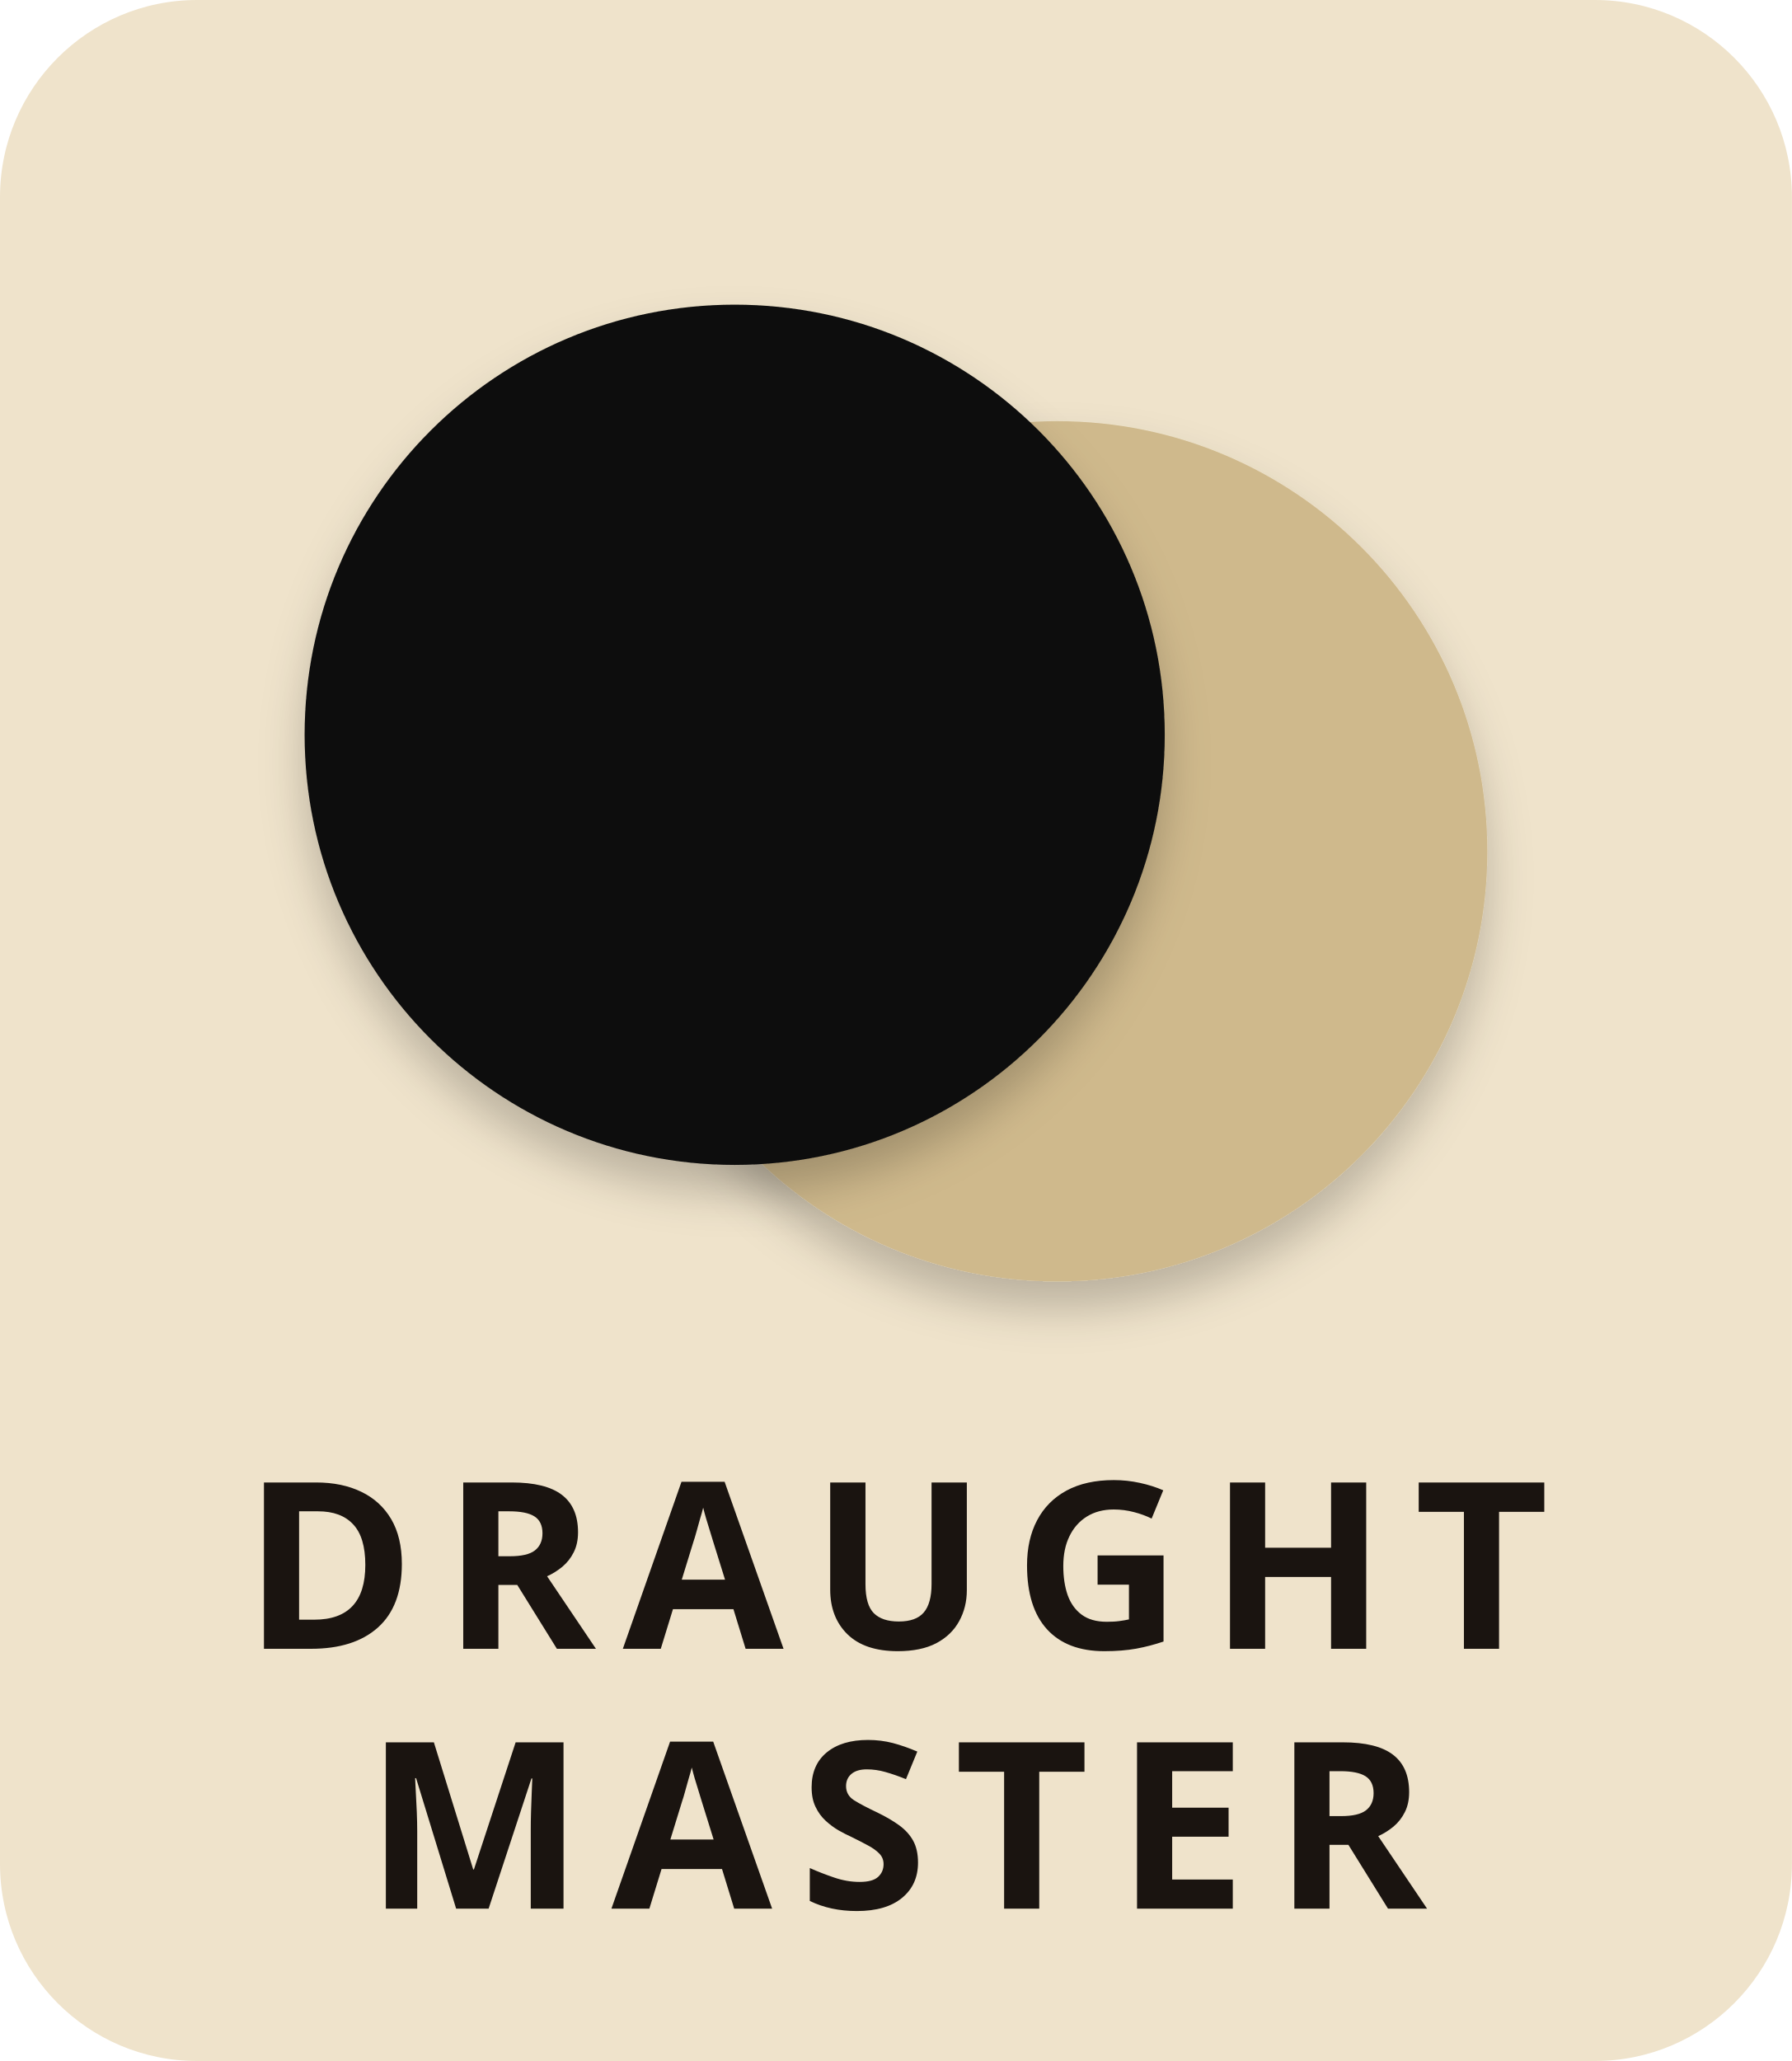
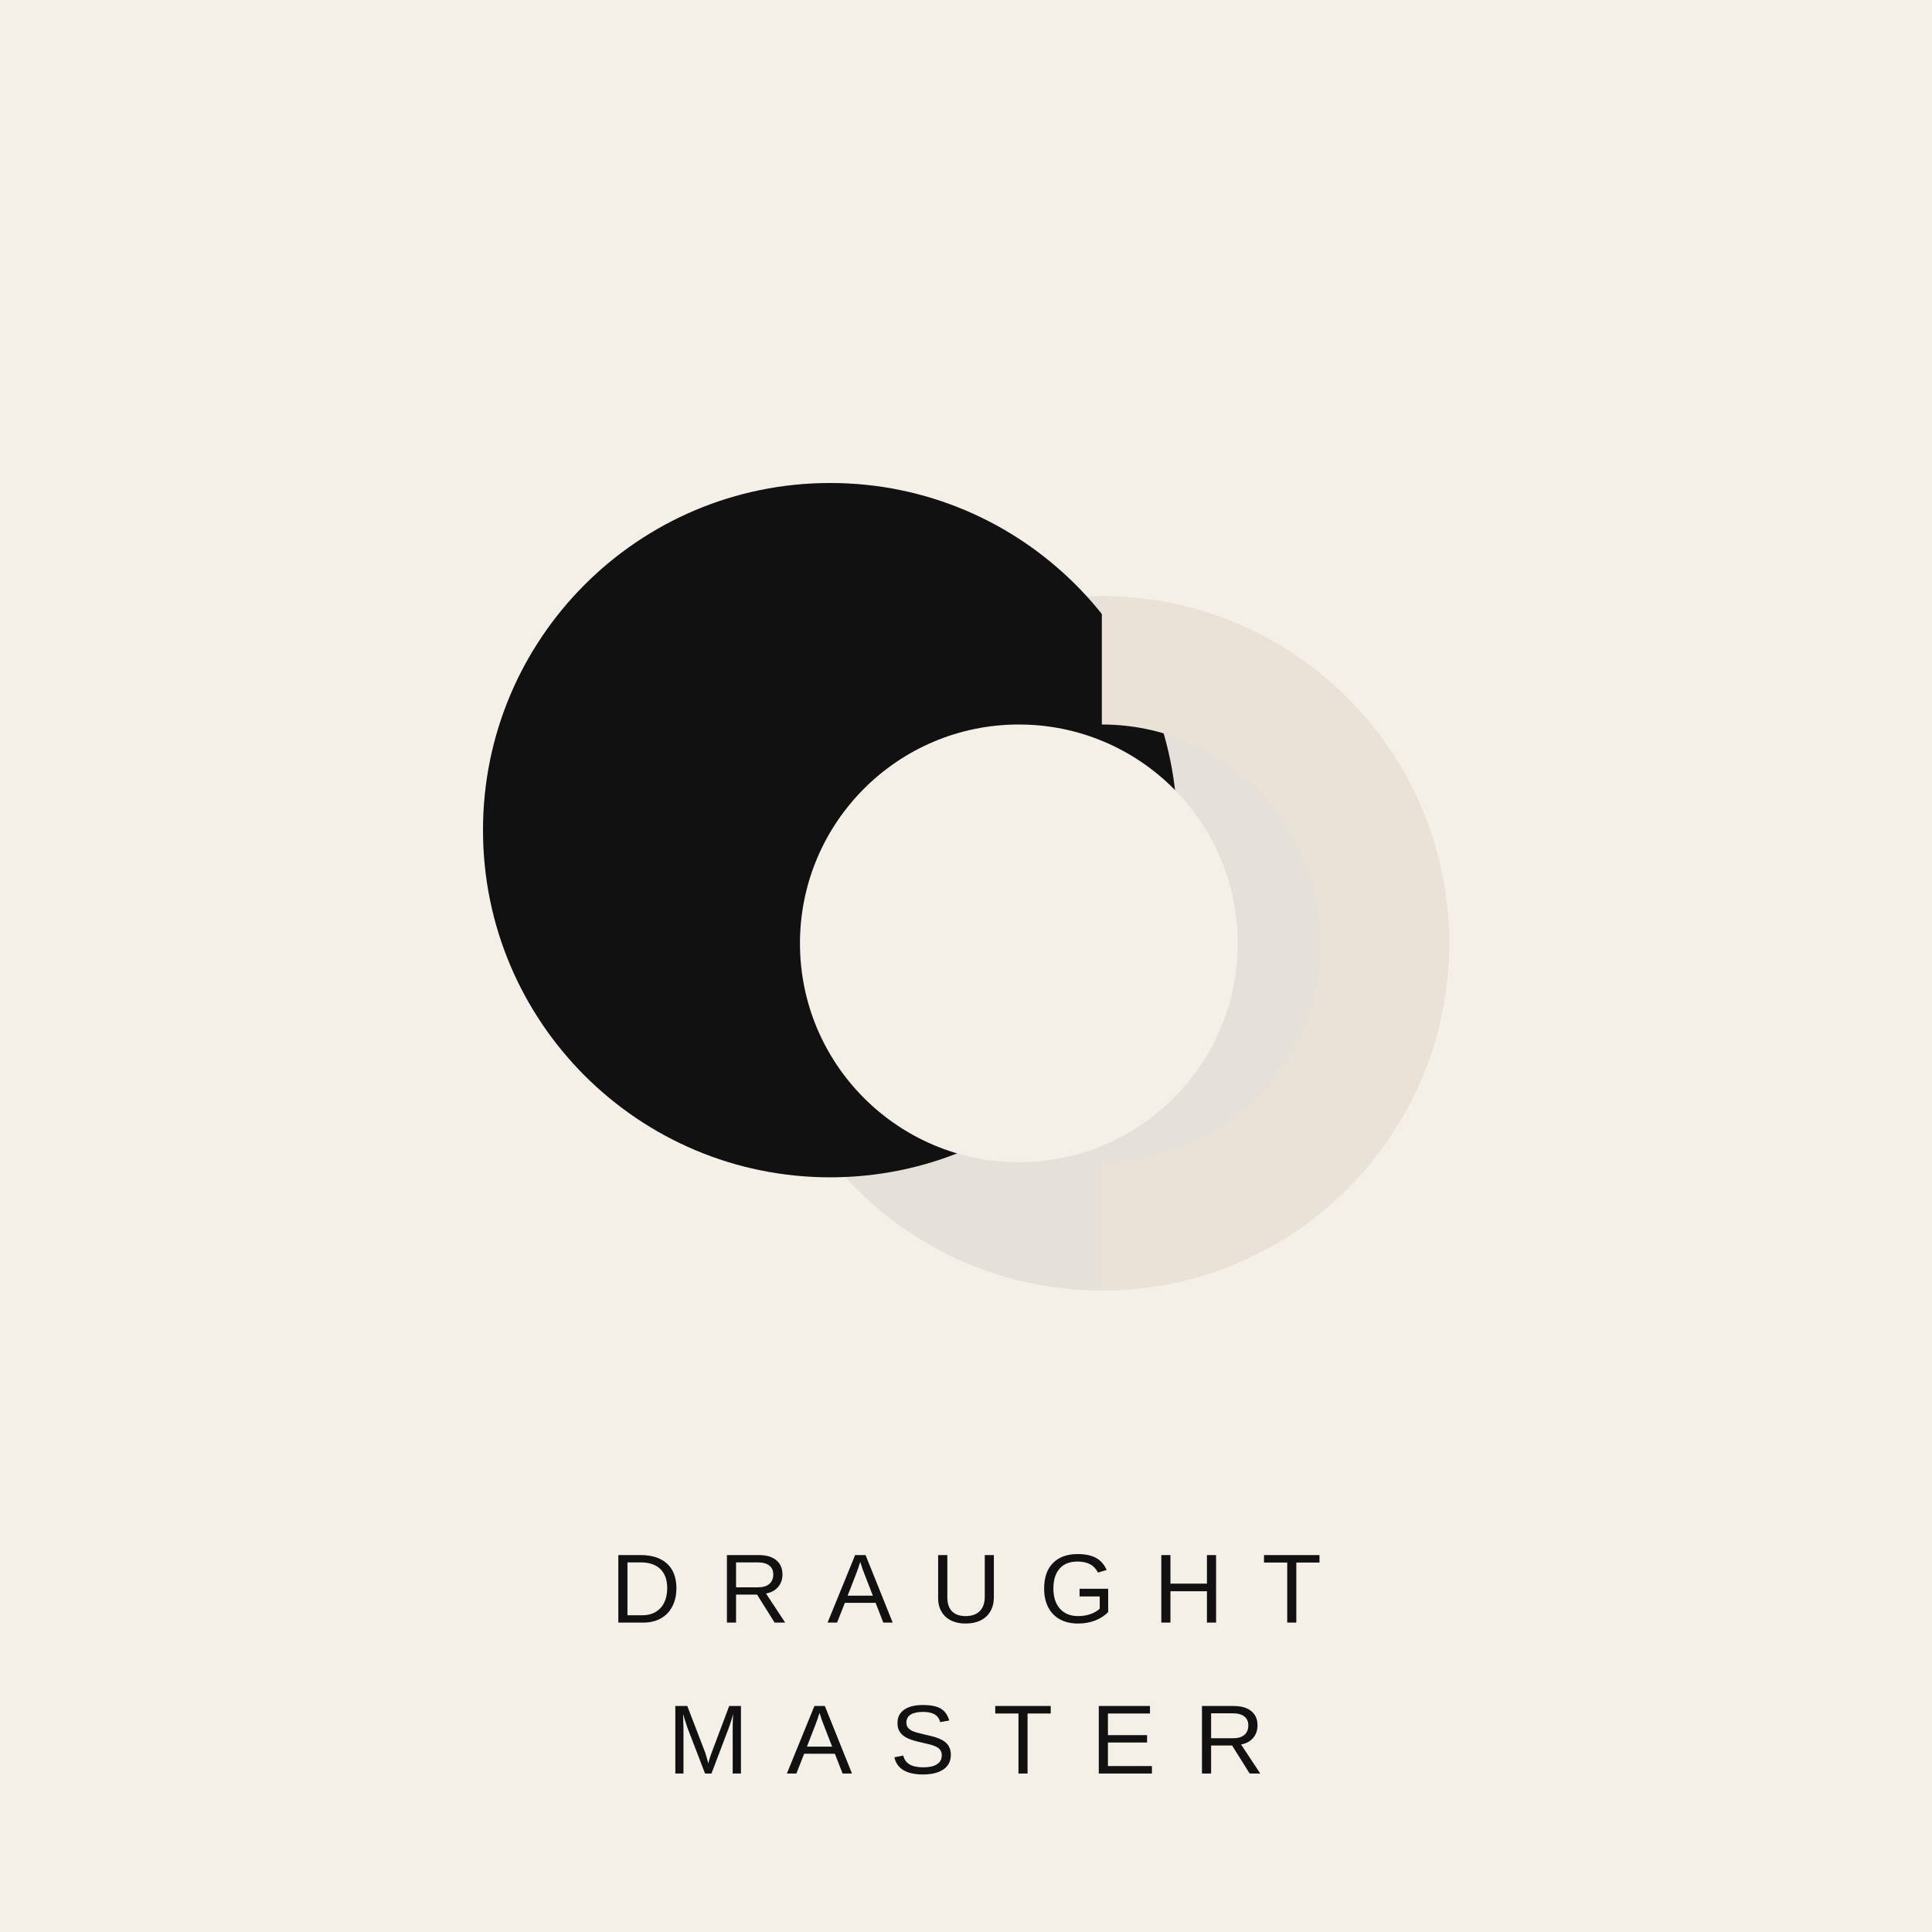
- <svg xmlns="http://www.w3.org/2000/svg" viewBox="0 0 200 230" role="img" aria-label="Draught Master">
-   <defs>
-     <filter id="ds" x="-20%" y="-20%" width="140%" height="140%">
-       <feDropShadow dx="0" dy="3" stdDeviation="2.5" flood-color="#000" flood-opacity="0.22" />
-     </filter>
-   </defs>
-   <rect width="200" height="230" rx="22" fill="#EFE3CB" />
-   <circle cx="118" cy="95" r="48" fill="#CFB98C" filter="url(#ds)" />
-   <circle cx="82" cy="82" r="48" fill="#0F0F0F" filter="url(#ds)" />
-   <g font-family="'Segoe UI', system-ui, -apple-system, sans-serif" font-weight="700" font-size="26" letter-spacing="3" text-anchor="middle" fill="#1A1410">
-     <text x="100" y="184">DRAUGHT</text>
-     <text x="100" y="213">MASTER</text>
-   </g>
+ <svg xmlns="http://www.w3.org/2000/svg" width="512" height="512" viewBox="0 0 512 512" fill="none">
+   <rect width="512" height="512" fill="#F4EFE7" />
+   <ellipse cx="220" cy="220" rx="92" ry="92" fill="#00000010" />
+   <ellipse cx="292" cy="250" rx="92" ry="92" fill="#00000010" />
+   <circle cx="220" cy="220" r="92" fill="#111111" />
+   <circle cx="270" cy="250" r="58" fill="#F4EFE7" />
+   <path d="       M292 158       A92 92 0 1 1 292 342       L292 308       A58 58 0 1 0 292 192       Z     " fill="#EAE2D6" />
+   <text x="256" y="430" text-anchor="middle" font-family="Arial, Helvetica, sans-serif" font-size="26" letter-spacing="10" fill="#111111">
+     DRAUGHT
+   </text>
+   <text x="256" y="470" text-anchor="middle" font-family="Arial, Helvetica, sans-serif" font-size="26" letter-spacing="10" fill="#111111">
+     MASTER
+   </text>
</svg>
